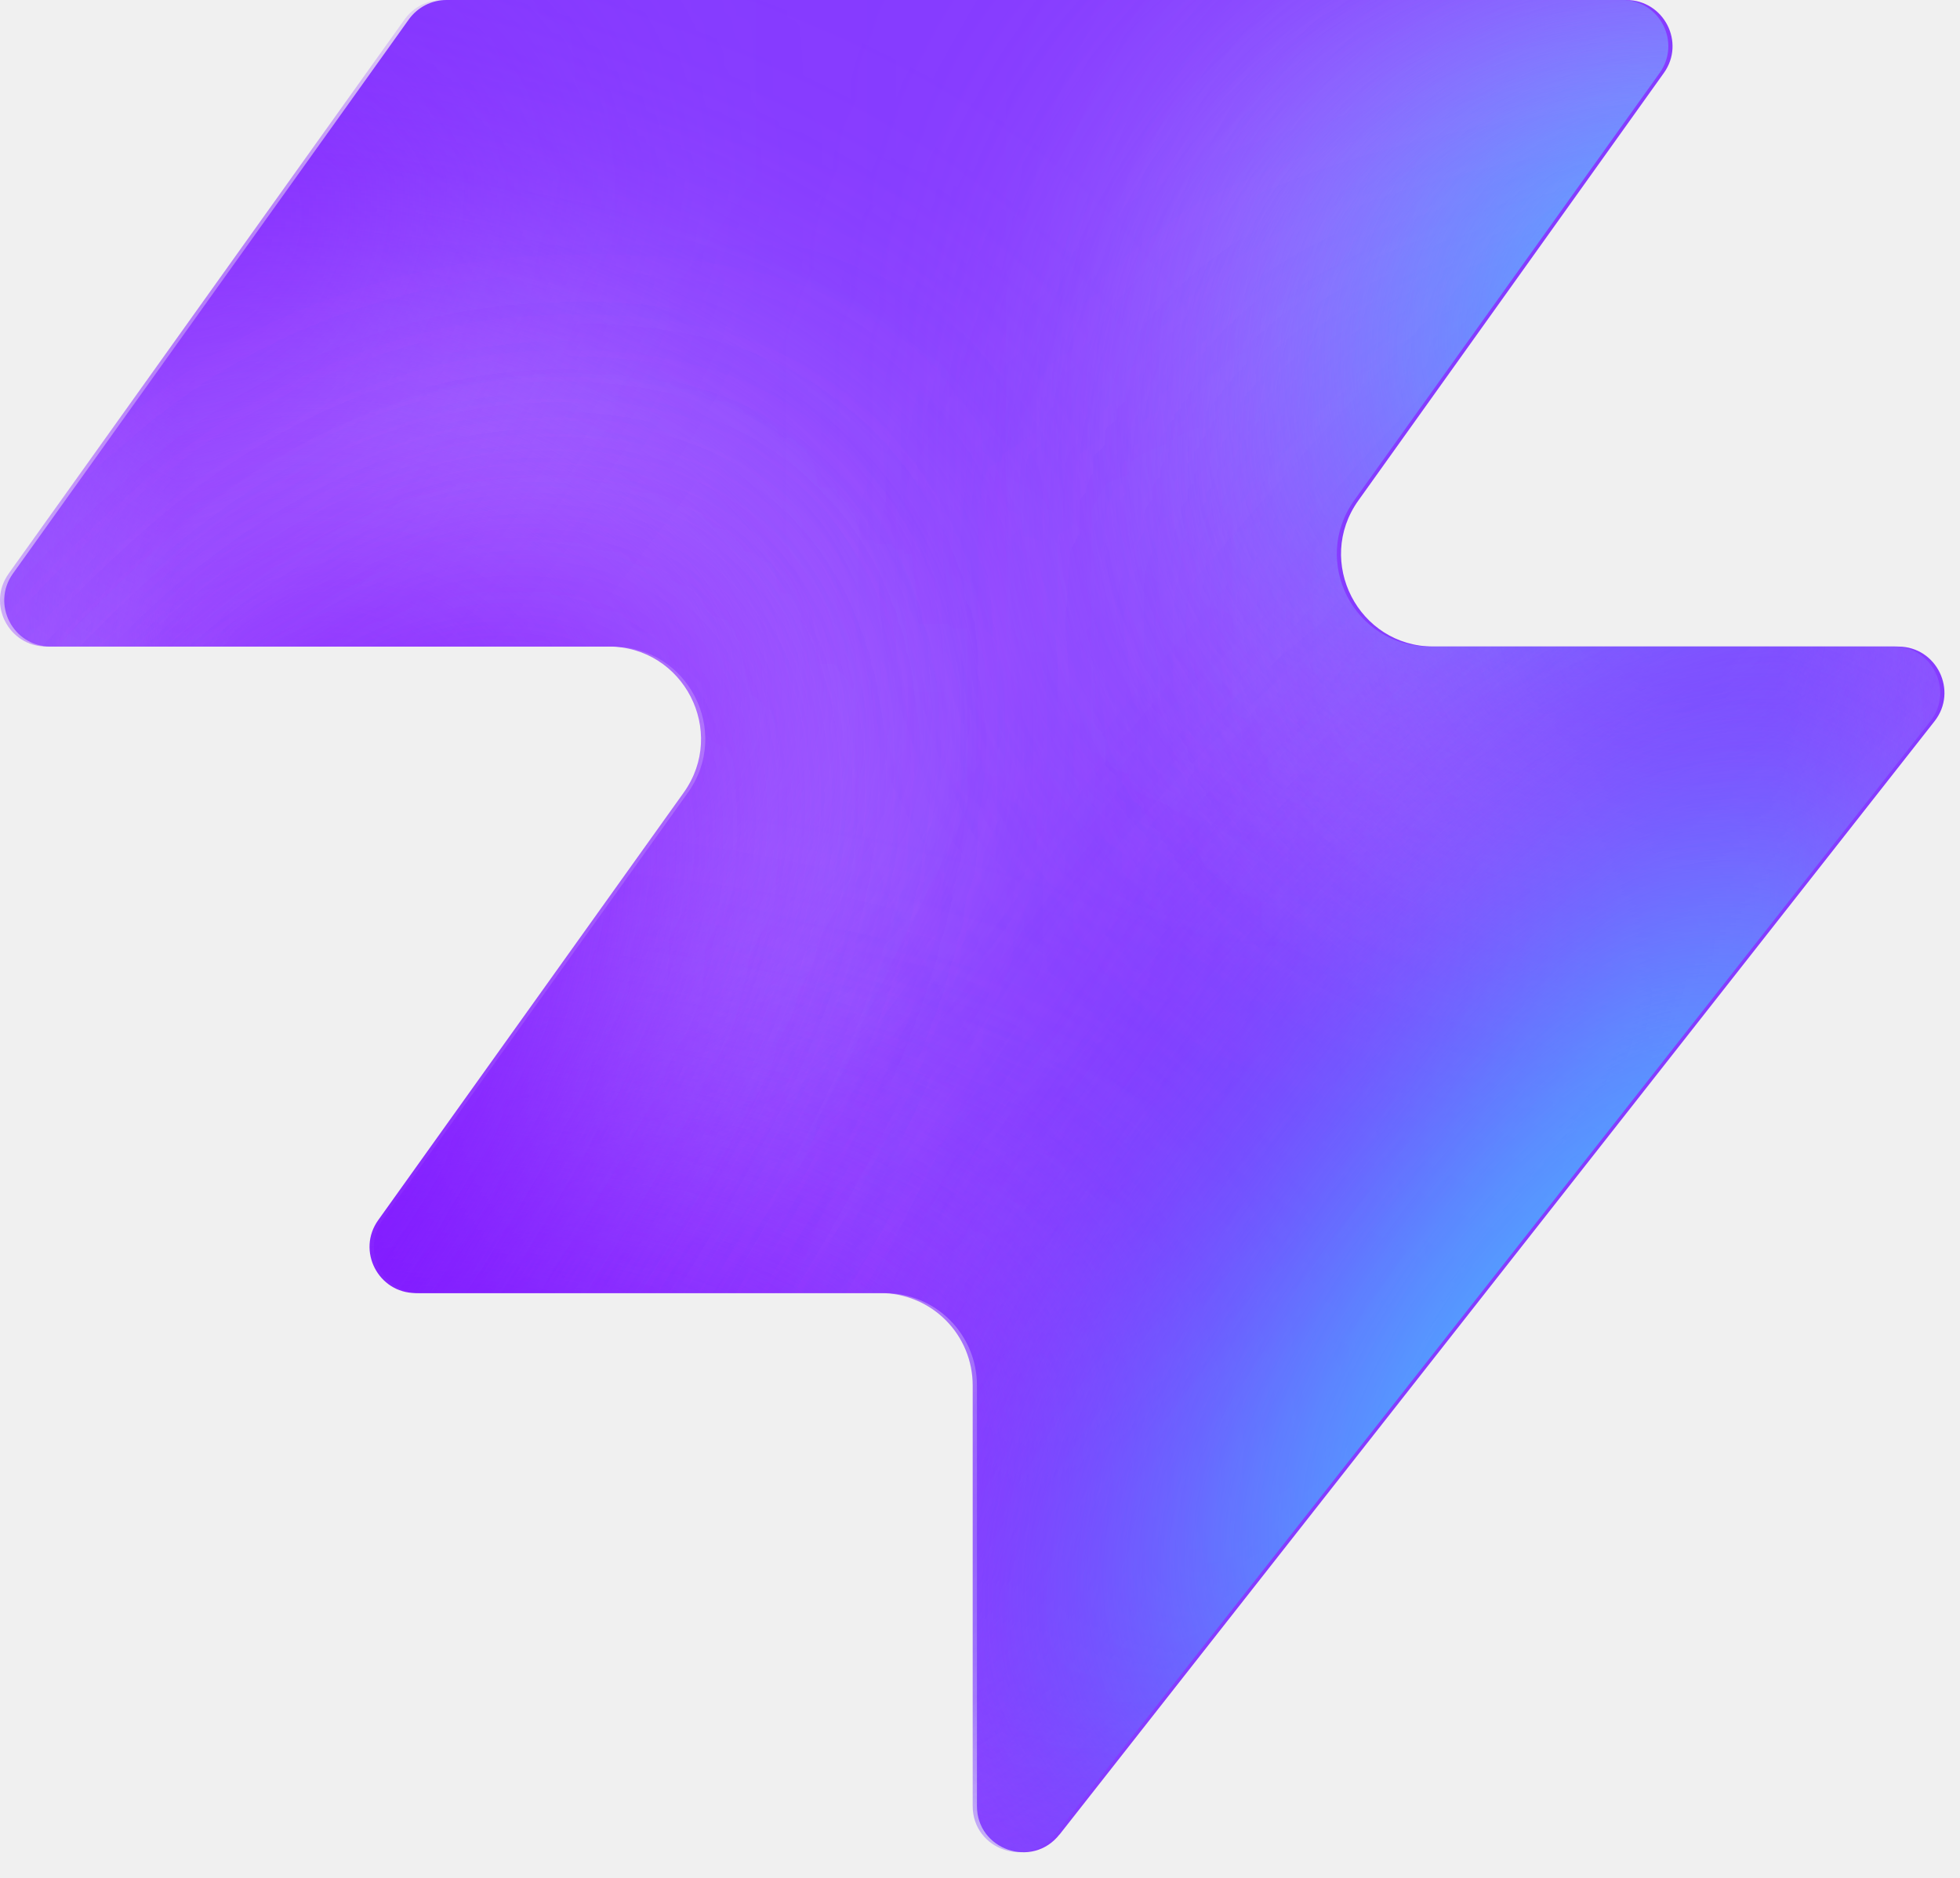
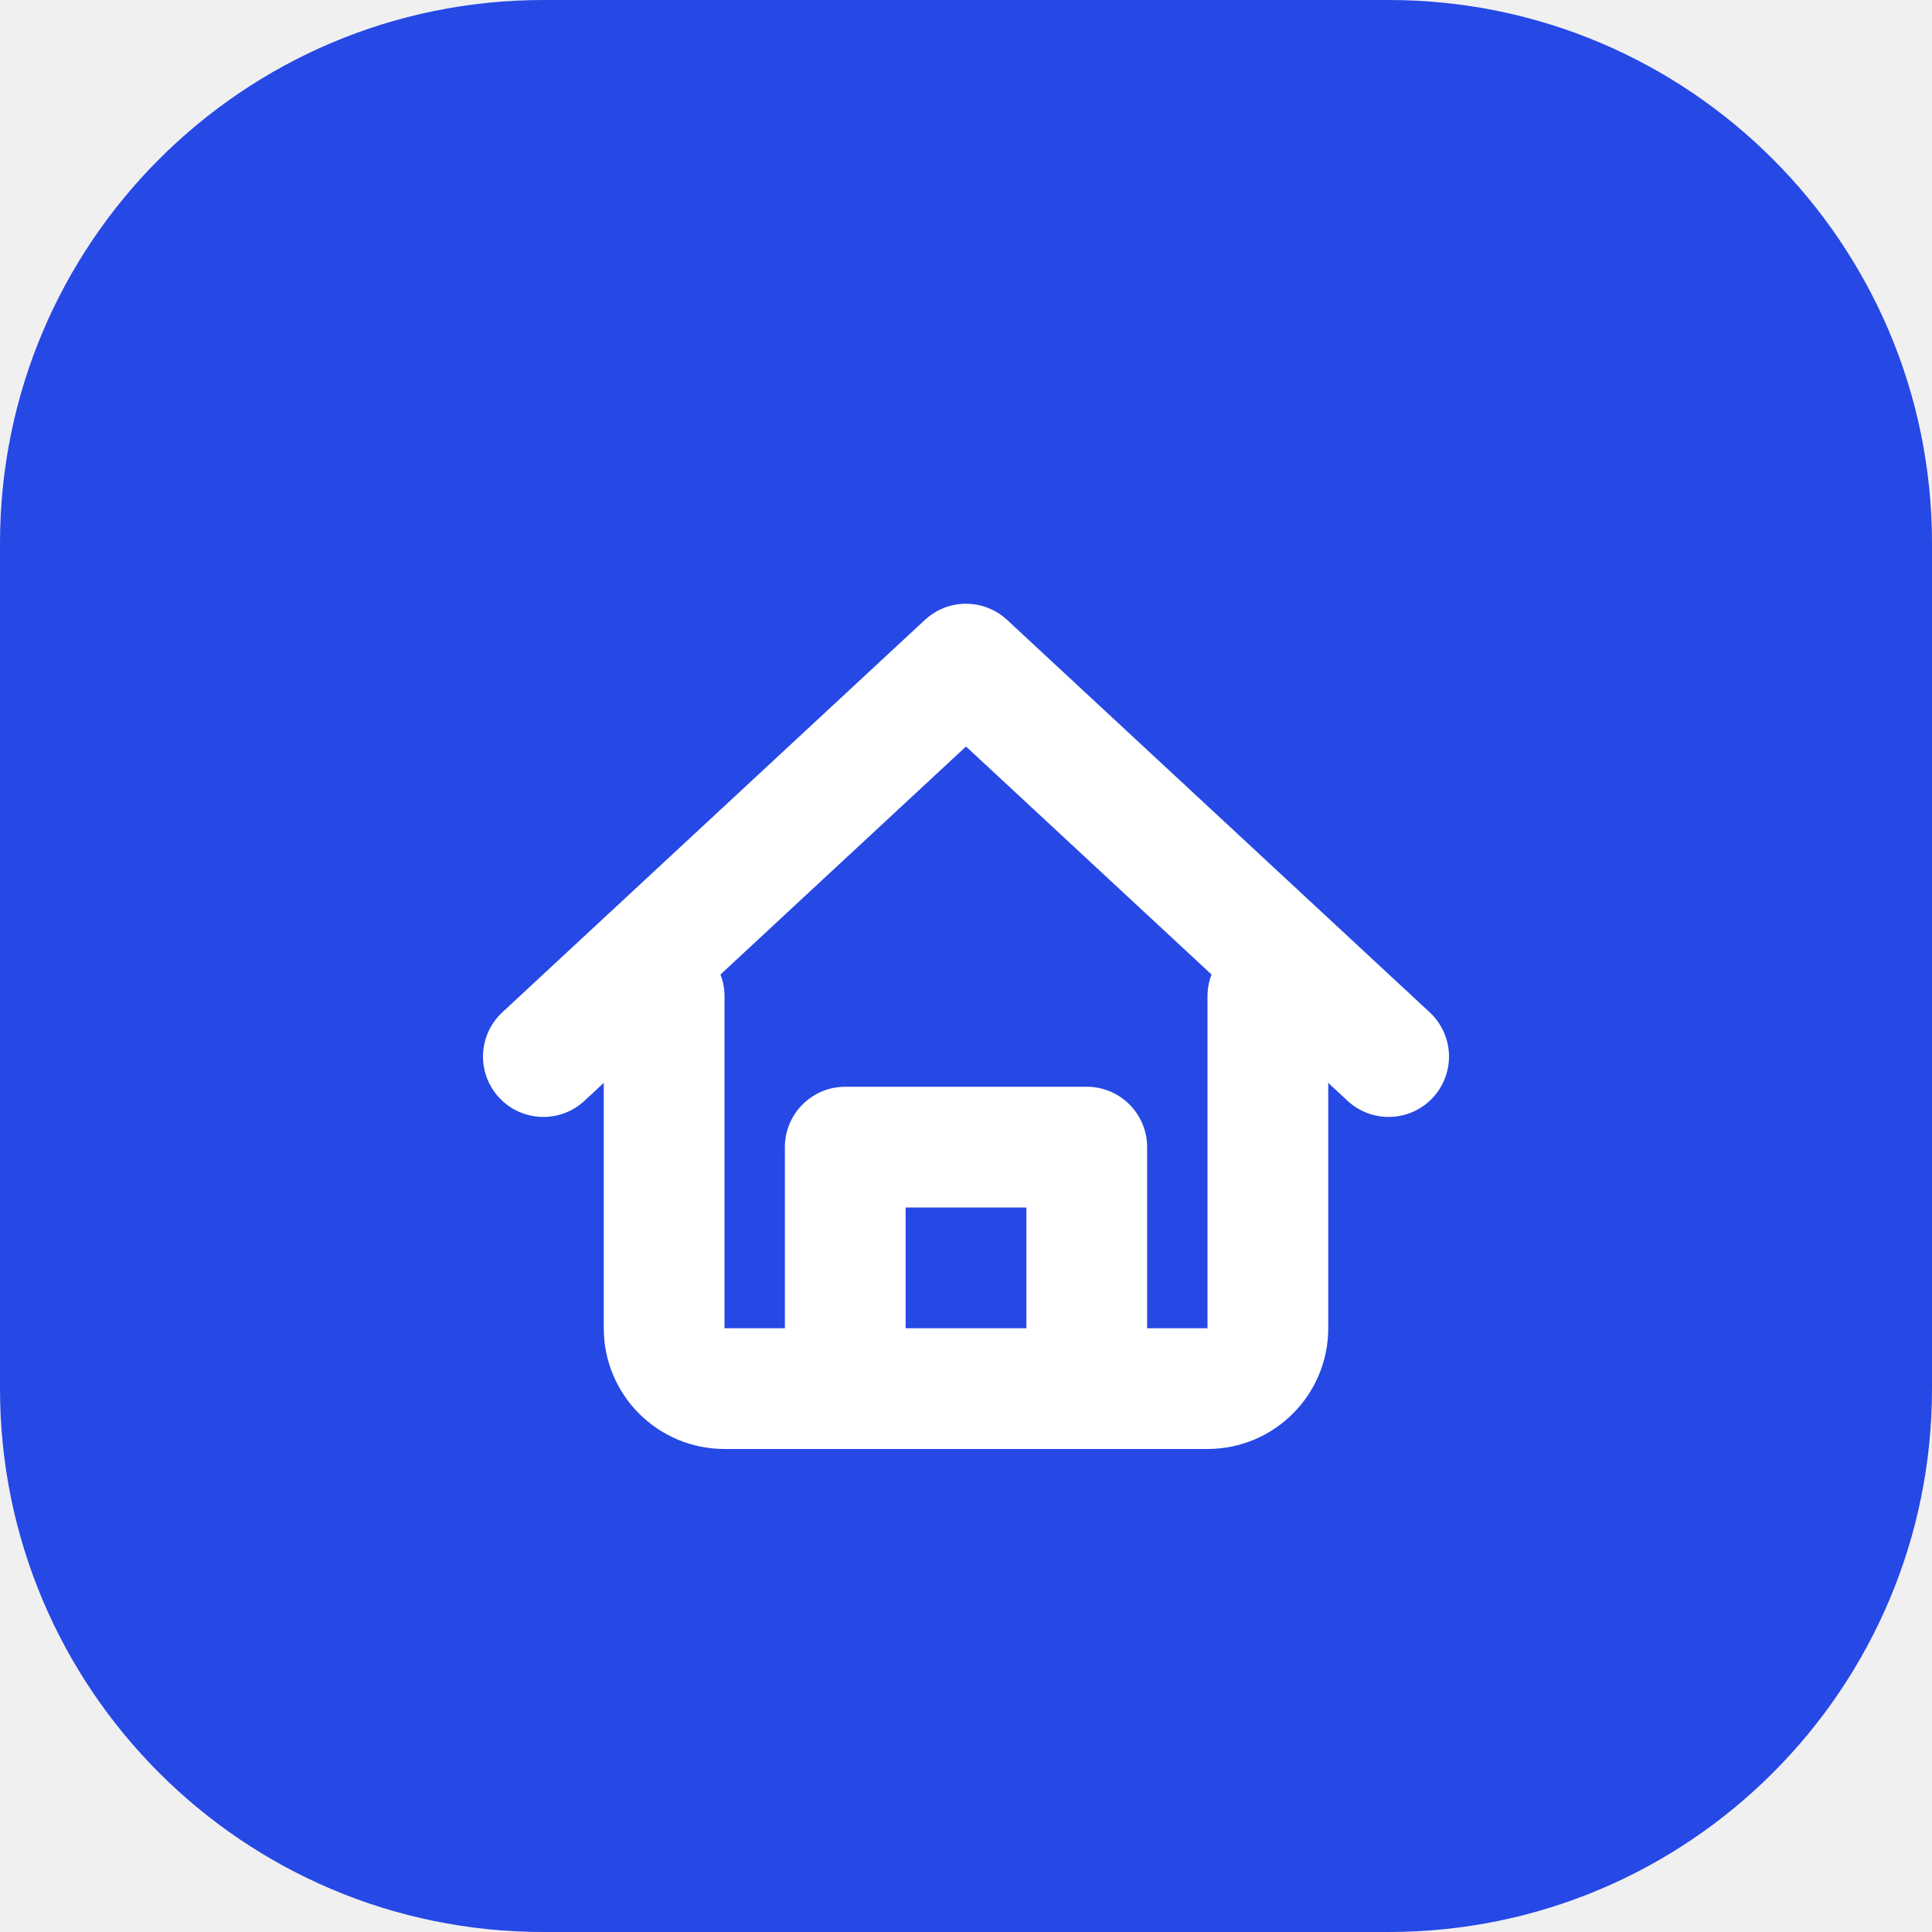
- <svg xmlns="http://www.w3.org/2000/svg" width="48" height="46" fill="none" viewBox="0 0 48 46">
-   <path fill="#863bff" d="M25.946 44.938c-.664.845-2.021.375-2.021-.698V33.937a2.26 2.26 0 0 0-2.262-2.262H10.287c-.92 0-1.456-1.04-.92-1.788l7.48-10.471c1.07-1.497 0-3.578-1.842-3.578H1.237c-.92 0-1.456-1.04-.92-1.788L10.013.474c.214-.297.556-.474.92-.474h28.894c.92 0 1.456 1.04.92 1.788l-7.48 10.471c-1.07 1.498 0 3.579 1.842 3.579h11.377c.943 0 1.473 1.088.89 1.83L25.947 44.94z" style="fill:#863bff;fill:color(display-p3 .525 .23 1);fill-opacity:1" />
-   <mask id="a" width="48" height="46" x="0" y="0" maskUnits="userSpaceOnUse" style="mask-type:alpha">
-     <path fill="#000" d="M25.842 44.938c-.664.844-2.021.375-2.021-.698V33.937a2.26 2.26 0 0 0-2.262-2.262H10.183c-.92 0-1.456-1.04-.92-1.788l7.48-10.471c1.07-1.498 0-3.579-1.842-3.579H1.133c-.92 0-1.456-1.04-.92-1.787L9.91.473c.214-.297.556-.474.92-.474h28.894c.92 0 1.456 1.04.92 1.788l-7.48 10.471c-1.07 1.498 0 3.578 1.842 3.578h11.377c.943 0 1.473 1.088.89 1.832L25.843 44.94z" style="fill:#000;fill-opacity:1" />
-   </mask>
-   <g mask="url(#a)">
-     <g filter="url(#b)">
-       <ellipse cx="5.508" cy="14.704" fill="#ede6ff" rx="5.508" ry="14.704" style="fill:#ede6ff;fill:color(display-p3 .927 .903 1);fill-opacity:1" transform="matrix(.00324 1 1 -.00324 -4.47 31.516)" />
-     </g>
-     <g filter="url(#c)">
-       <ellipse cx="10.399" cy="29.851" fill="#ede6ff" rx="10.399" ry="29.851" style="fill:#ede6ff;fill:color(display-p3 .927 .903 1);fill-opacity:1" transform="matrix(.00324 1 1 -.00324 -39.328 7.883)" />
-     </g>
-     <g filter="url(#d)">
-       <ellipse cx="5.508" cy="30.487" fill="#7e14ff" rx="5.508" ry="30.487" style="fill:#7e14ff;fill:color(display-p3 .492 .077 1);fill-opacity:1" transform="rotate(89.814 -25.913 -14.639)scale(1 -1)" />
-     </g>
-     <g filter="url(#e)">
-       <ellipse cx="5.508" cy="30.599" fill="#7e14ff" rx="5.508" ry="30.599" style="fill:#7e14ff;fill:color(display-p3 .492 .077 1);fill-opacity:1" transform="rotate(89.814 -32.644 -3.334)scale(1 -1)" />
-     </g>
-     <g filter="url(#f)">
-       <ellipse cx="5.508" cy="30.599" fill="#7e14ff" rx="5.508" ry="30.599" style="fill:#7e14ff;fill:color(display-p3 .492 .077 1);fill-opacity:1" transform="matrix(.00324 1 1 -.00324 -34.34 30.47)" />
-     </g>
-     <g filter="url(#g)">
-       <ellipse cx="14.072" cy="22.078" fill="#ede6ff" rx="14.072" ry="22.078" style="fill:#ede6ff;fill:color(display-p3 .927 .903 1);fill-opacity:1" transform="rotate(93.35 24.506 48.493)scale(-1 1)" />
-     </g>
-     <g filter="url(#h)">
-       <ellipse cx="3.47" cy="21.501" fill="#7e14ff" rx="3.47" ry="21.501" style="fill:#7e14ff;fill:color(display-p3 .492 .077 1);fill-opacity:1" transform="rotate(89.009 28.708 47.59)scale(-1 1)" />
-     </g>
-     <g filter="url(#i)">
-       <ellipse cx="3.47" cy="21.501" fill="#7e14ff" rx="3.47" ry="21.501" style="fill:#7e14ff;fill:color(display-p3 .492 .077 1);fill-opacity:1" transform="rotate(89.009 28.708 47.59)scale(-1 1)" />
-     </g>
-     <g filter="url(#j)">
-       <ellipse cx=".387" cy="8.972" fill="#7e14ff" rx="4.407" ry="29.108" style="fill:#7e14ff;fill:color(display-p3 .492 .077 1);fill-opacity:1" transform="rotate(39.51 .387 8.972)" />
-     </g>
-     <g filter="url(#k)">
-       <ellipse cx="47.523" cy="-6.092" fill="#7e14ff" rx="4.407" ry="29.108" style="fill:#7e14ff;fill:color(display-p3 .492 .077 1);fill-opacity:1" transform="rotate(37.892 47.523 -6.092)" />
-     </g>
-     <g filter="url(#l)">
-       <ellipse cx="41.412" cy="6.333" fill="#47bfff" rx="5.971" ry="9.665" style="fill:#47bfff;fill:color(display-p3 .28 .748 1);fill-opacity:1" transform="rotate(37.892 41.412 6.333)" />
-     </g>
-     <g filter="url(#m)">
-       <ellipse cx="-1.879" cy="38.332" fill="#7e14ff" rx="4.407" ry="29.108" style="fill:#7e14ff;fill:color(display-p3 .492 .077 1);fill-opacity:1" transform="rotate(37.892 -1.88 38.332)" />
-     </g>
-     <g filter="url(#n)">
-       <ellipse cx="-1.879" cy="38.332" fill="#7e14ff" rx="4.407" ry="29.108" style="fill:#7e14ff;fill:color(display-p3 .492 .077 1);fill-opacity:1" transform="rotate(37.892 -1.88 38.332)" />
-     </g>
-     <g filter="url(#o)">
-       <ellipse cx="35.651" cy="29.907" fill="#7e14ff" rx="4.407" ry="29.108" style="fill:#7e14ff;fill:color(display-p3 .492 .077 1);fill-opacity:1" transform="rotate(37.892 35.651 29.907)" />
-     </g>
-     <g filter="url(#p)">
-       <ellipse cx="38.418" cy="32.4" fill="#47bfff" rx="5.971" ry="15.297" style="fill:#47bfff;fill:color(display-p3 .28 .748 1);fill-opacity:1" transform="rotate(37.892 38.418 32.4)" />
-     </g>
-   </g>
-   <defs>
-     <filter id="b" width="60.045" height="41.654" x="-19.77" y="16.149" color-interpolation-filters="sRGB" filterUnits="userSpaceOnUse">
-       <feFlood flood-opacity="0" result="BackgroundImageFix" />
-       <feBlend in="SourceGraphic" in2="BackgroundImageFix" result="shape" />
-       <feGaussianBlur result="effect1_foregroundBlur_2002_17158" stdDeviation="7.659" />
-     </filter>
-     <filter id="c" width="90.34" height="51.437" x="-54.613" y="-7.533" color-interpolation-filters="sRGB" filterUnits="userSpaceOnUse">
-       <feFlood flood-opacity="0" result="BackgroundImageFix" />
-       <feBlend in="SourceGraphic" in2="BackgroundImageFix" result="shape" />
-       <feGaussianBlur result="effect1_foregroundBlur_2002_17158" stdDeviation="7.659" />
-     </filter>
-     <filter id="d" width="79.355" height="29.4" x="-49.64" y="2.03" color-interpolation-filters="sRGB" filterUnits="userSpaceOnUse">
-       <feFlood flood-opacity="0" result="BackgroundImageFix" />
-       <feBlend in="SourceGraphic" in2="BackgroundImageFix" result="shape" />
-       <feGaussianBlur result="effect1_foregroundBlur_2002_17158" stdDeviation="4.596" />
-     </filter>
-     <filter id="e" width="79.579" height="29.4" x="-45.045" y="20.029" color-interpolation-filters="sRGB" filterUnits="userSpaceOnUse">
-       <feFlood flood-opacity="0" result="BackgroundImageFix" />
-       <feBlend in="SourceGraphic" in2="BackgroundImageFix" result="shape" />
-       <feGaussianBlur result="effect1_foregroundBlur_2002_17158" stdDeviation="4.596" />
-     </filter>
-     <filter id="f" width="79.579" height="29.4" x="-43.513" y="21.178" color-interpolation-filters="sRGB" filterUnits="userSpaceOnUse">
-       <feFlood flood-opacity="0" result="BackgroundImageFix" />
-       <feBlend in="SourceGraphic" in2="BackgroundImageFix" result="shape" />
-       <feGaussianBlur result="effect1_foregroundBlur_2002_17158" stdDeviation="4.596" />
-     </filter>
-     <filter id="g" width="74.749" height="58.852" x="15.756" y="-17.901" color-interpolation-filters="sRGB" filterUnits="userSpaceOnUse">
-       <feFlood flood-opacity="0" result="BackgroundImageFix" />
-       <feBlend in="SourceGraphic" in2="BackgroundImageFix" result="shape" />
-       <feGaussianBlur result="effect1_foregroundBlur_2002_17158" stdDeviation="7.659" />
-     </filter>
-     <filter id="h" width="61.377" height="25.362" x="23.548" y="2.284" color-interpolation-filters="sRGB" filterUnits="userSpaceOnUse">
-       <feFlood flood-opacity="0" result="BackgroundImageFix" />
-       <feBlend in="SourceGraphic" in2="BackgroundImageFix" result="shape" />
-       <feGaussianBlur result="effect1_foregroundBlur_2002_17158" stdDeviation="4.596" />
-     </filter>
-     <filter id="i" width="61.377" height="25.362" x="23.548" y="2.284" color-interpolation-filters="sRGB" filterUnits="userSpaceOnUse">
-       <feFlood flood-opacity="0" result="BackgroundImageFix" />
-       <feBlend in="SourceGraphic" in2="BackgroundImageFix" result="shape" />
-       <feGaussianBlur result="effect1_foregroundBlur_2002_17158" stdDeviation="4.596" />
-     </filter>
-     <filter id="j" width="56.045" height="63.649" x="-27.636" y="-22.853" color-interpolation-filters="sRGB" filterUnits="userSpaceOnUse">
-       <feFlood flood-opacity="0" result="BackgroundImageFix" />
-       <feBlend in="SourceGraphic" in2="BackgroundImageFix" result="shape" />
-       <feGaussianBlur result="effect1_foregroundBlur_2002_17158" stdDeviation="4.596" />
-     </filter>
-     <filter id="k" width="54.814" height="64.646" x="20.116" y="-38.415" color-interpolation-filters="sRGB" filterUnits="userSpaceOnUse">
-       <feFlood flood-opacity="0" result="BackgroundImageFix" />
-       <feBlend in="SourceGraphic" in2="BackgroundImageFix" result="shape" />
-       <feGaussianBlur result="effect1_foregroundBlur_2002_17158" stdDeviation="4.596" />
-     </filter>
-     <filter id="l" width="33.541" height="35.313" x="24.641" y="-11.323" color-interpolation-filters="sRGB" filterUnits="userSpaceOnUse">
-       <feFlood flood-opacity="0" result="BackgroundImageFix" />
-       <feBlend in="SourceGraphic" in2="BackgroundImageFix" result="shape" />
-       <feGaussianBlur result="effect1_foregroundBlur_2002_17158" stdDeviation="4.596" />
-     </filter>
-     <filter id="m" width="54.814" height="64.646" x="-29.286" y="6.009" color-interpolation-filters="sRGB" filterUnits="userSpaceOnUse">
-       <feFlood flood-opacity="0" result="BackgroundImageFix" />
-       <feBlend in="SourceGraphic" in2="BackgroundImageFix" result="shape" />
-       <feGaussianBlur result="effect1_foregroundBlur_2002_17158" stdDeviation="4.596" />
-     </filter>
-     <filter id="n" width="54.814" height="64.646" x="-29.286" y="6.009" color-interpolation-filters="sRGB" filterUnits="userSpaceOnUse">
-       <feFlood flood-opacity="0" result="BackgroundImageFix" />
-       <feBlend in="SourceGraphic" in2="BackgroundImageFix" result="shape" />
-       <feGaussianBlur result="effect1_foregroundBlur_2002_17158" stdDeviation="4.596" />
-     </filter>
-     <filter id="o" width="54.814" height="64.646" x="8.244" y="-2.416" color-interpolation-filters="sRGB" filterUnits="userSpaceOnUse">
-       <feFlood flood-opacity="0" result="BackgroundImageFix" />
-       <feBlend in="SourceGraphic" in2="BackgroundImageFix" result="shape" />
-       <feGaussianBlur result="effect1_foregroundBlur_2002_17158" stdDeviation="4.596" />
-     </filter>
-     <filter id="p" width="39.409" height="43.623" x="18.713" y="10.588" color-interpolation-filters="sRGB" filterUnits="userSpaceOnUse">
-       <feFlood flood-opacity="0" result="BackgroundImageFix" />
-       <feBlend in="SourceGraphic" in2="BackgroundImageFix" result="shape" />
-       <feGaussianBlur result="effect1_foregroundBlur_2002_17158" stdDeviation="4.596" />
-     </filter>
-   </defs>
+ <svg xmlns="http://www.w3.org/2000/svg" viewBox="0 0 32 32">
+   <rect width="32" height="32" rx="9" fill="#2648e5" />
+   <path d="M9 17.5 16 11l7 6.5" stroke="white" stroke-width="2" stroke-linecap="round" stroke-linejoin="round" fill="none" />
+   <path d="M11 16.5V22a1 1 0 0 0 1 1h8a1 1 0 0 0 1-1v-5.5" stroke="white" stroke-width="2" stroke-linecap="round" stroke-linejoin="round" fill="none" />
+   <path d="M14 23v-4h4v4" stroke="white" stroke-width="2" stroke-linecap="round" stroke-linejoin="round" fill="none" />
</svg>
